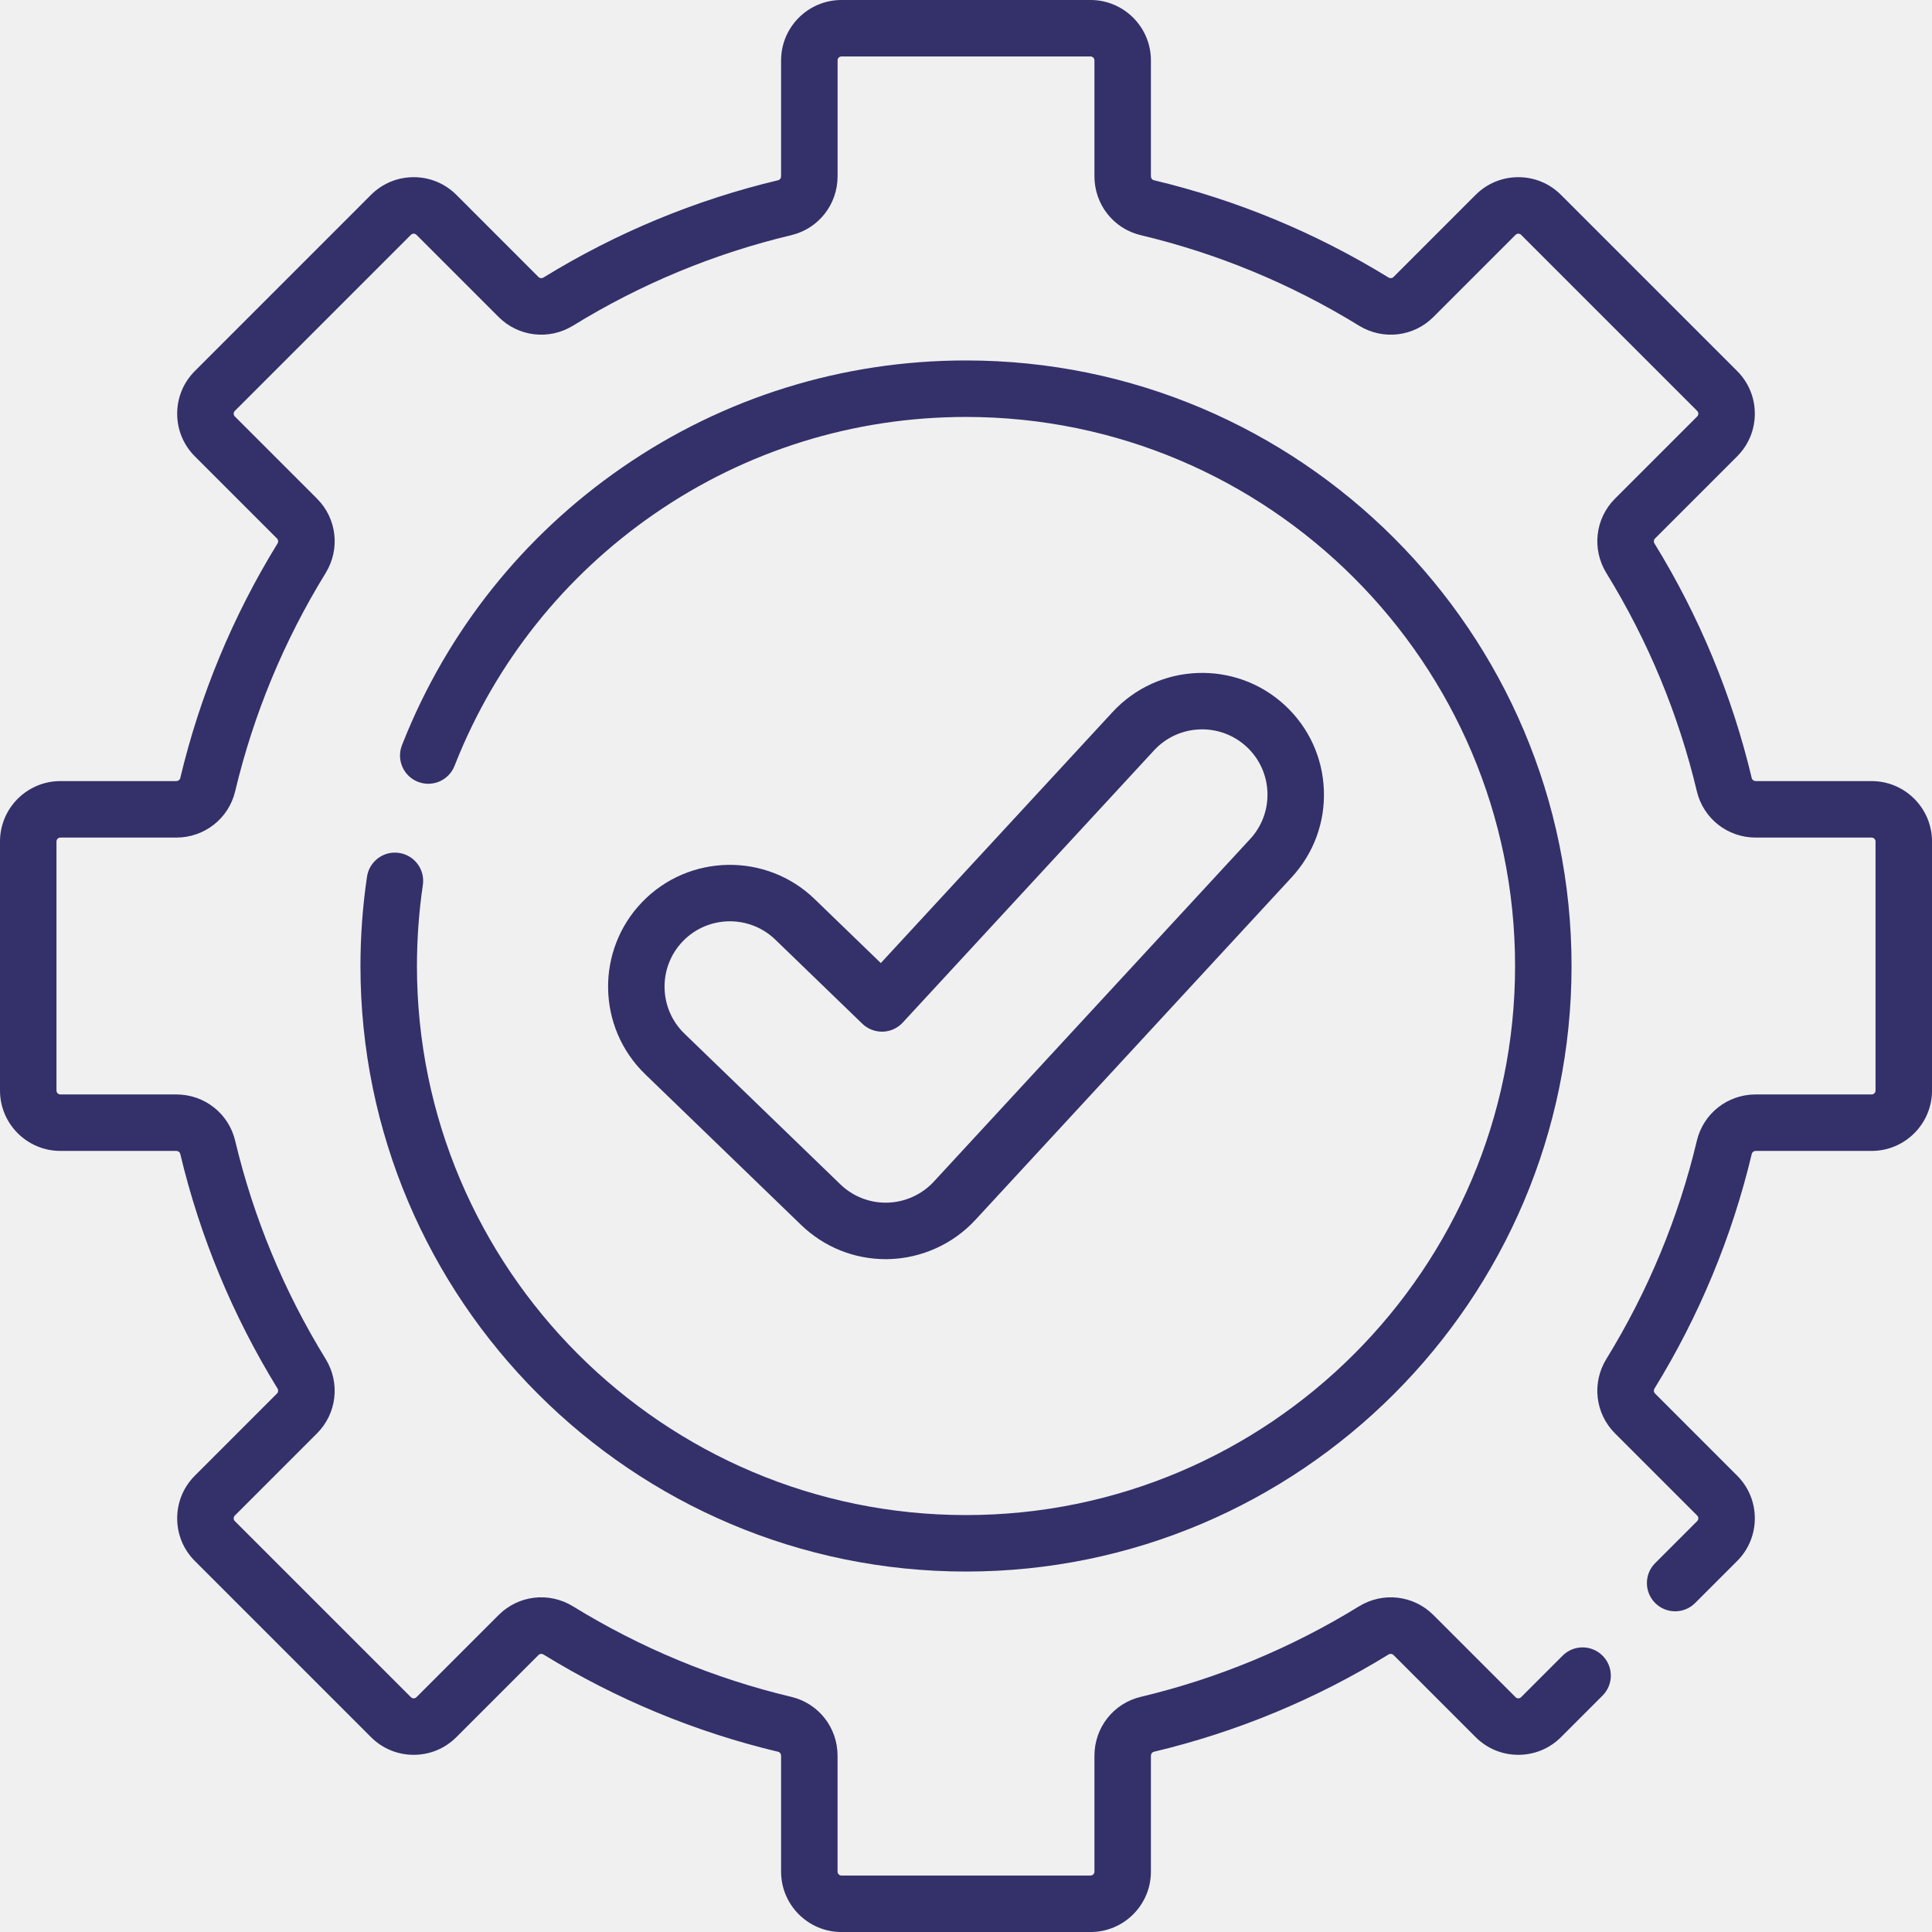
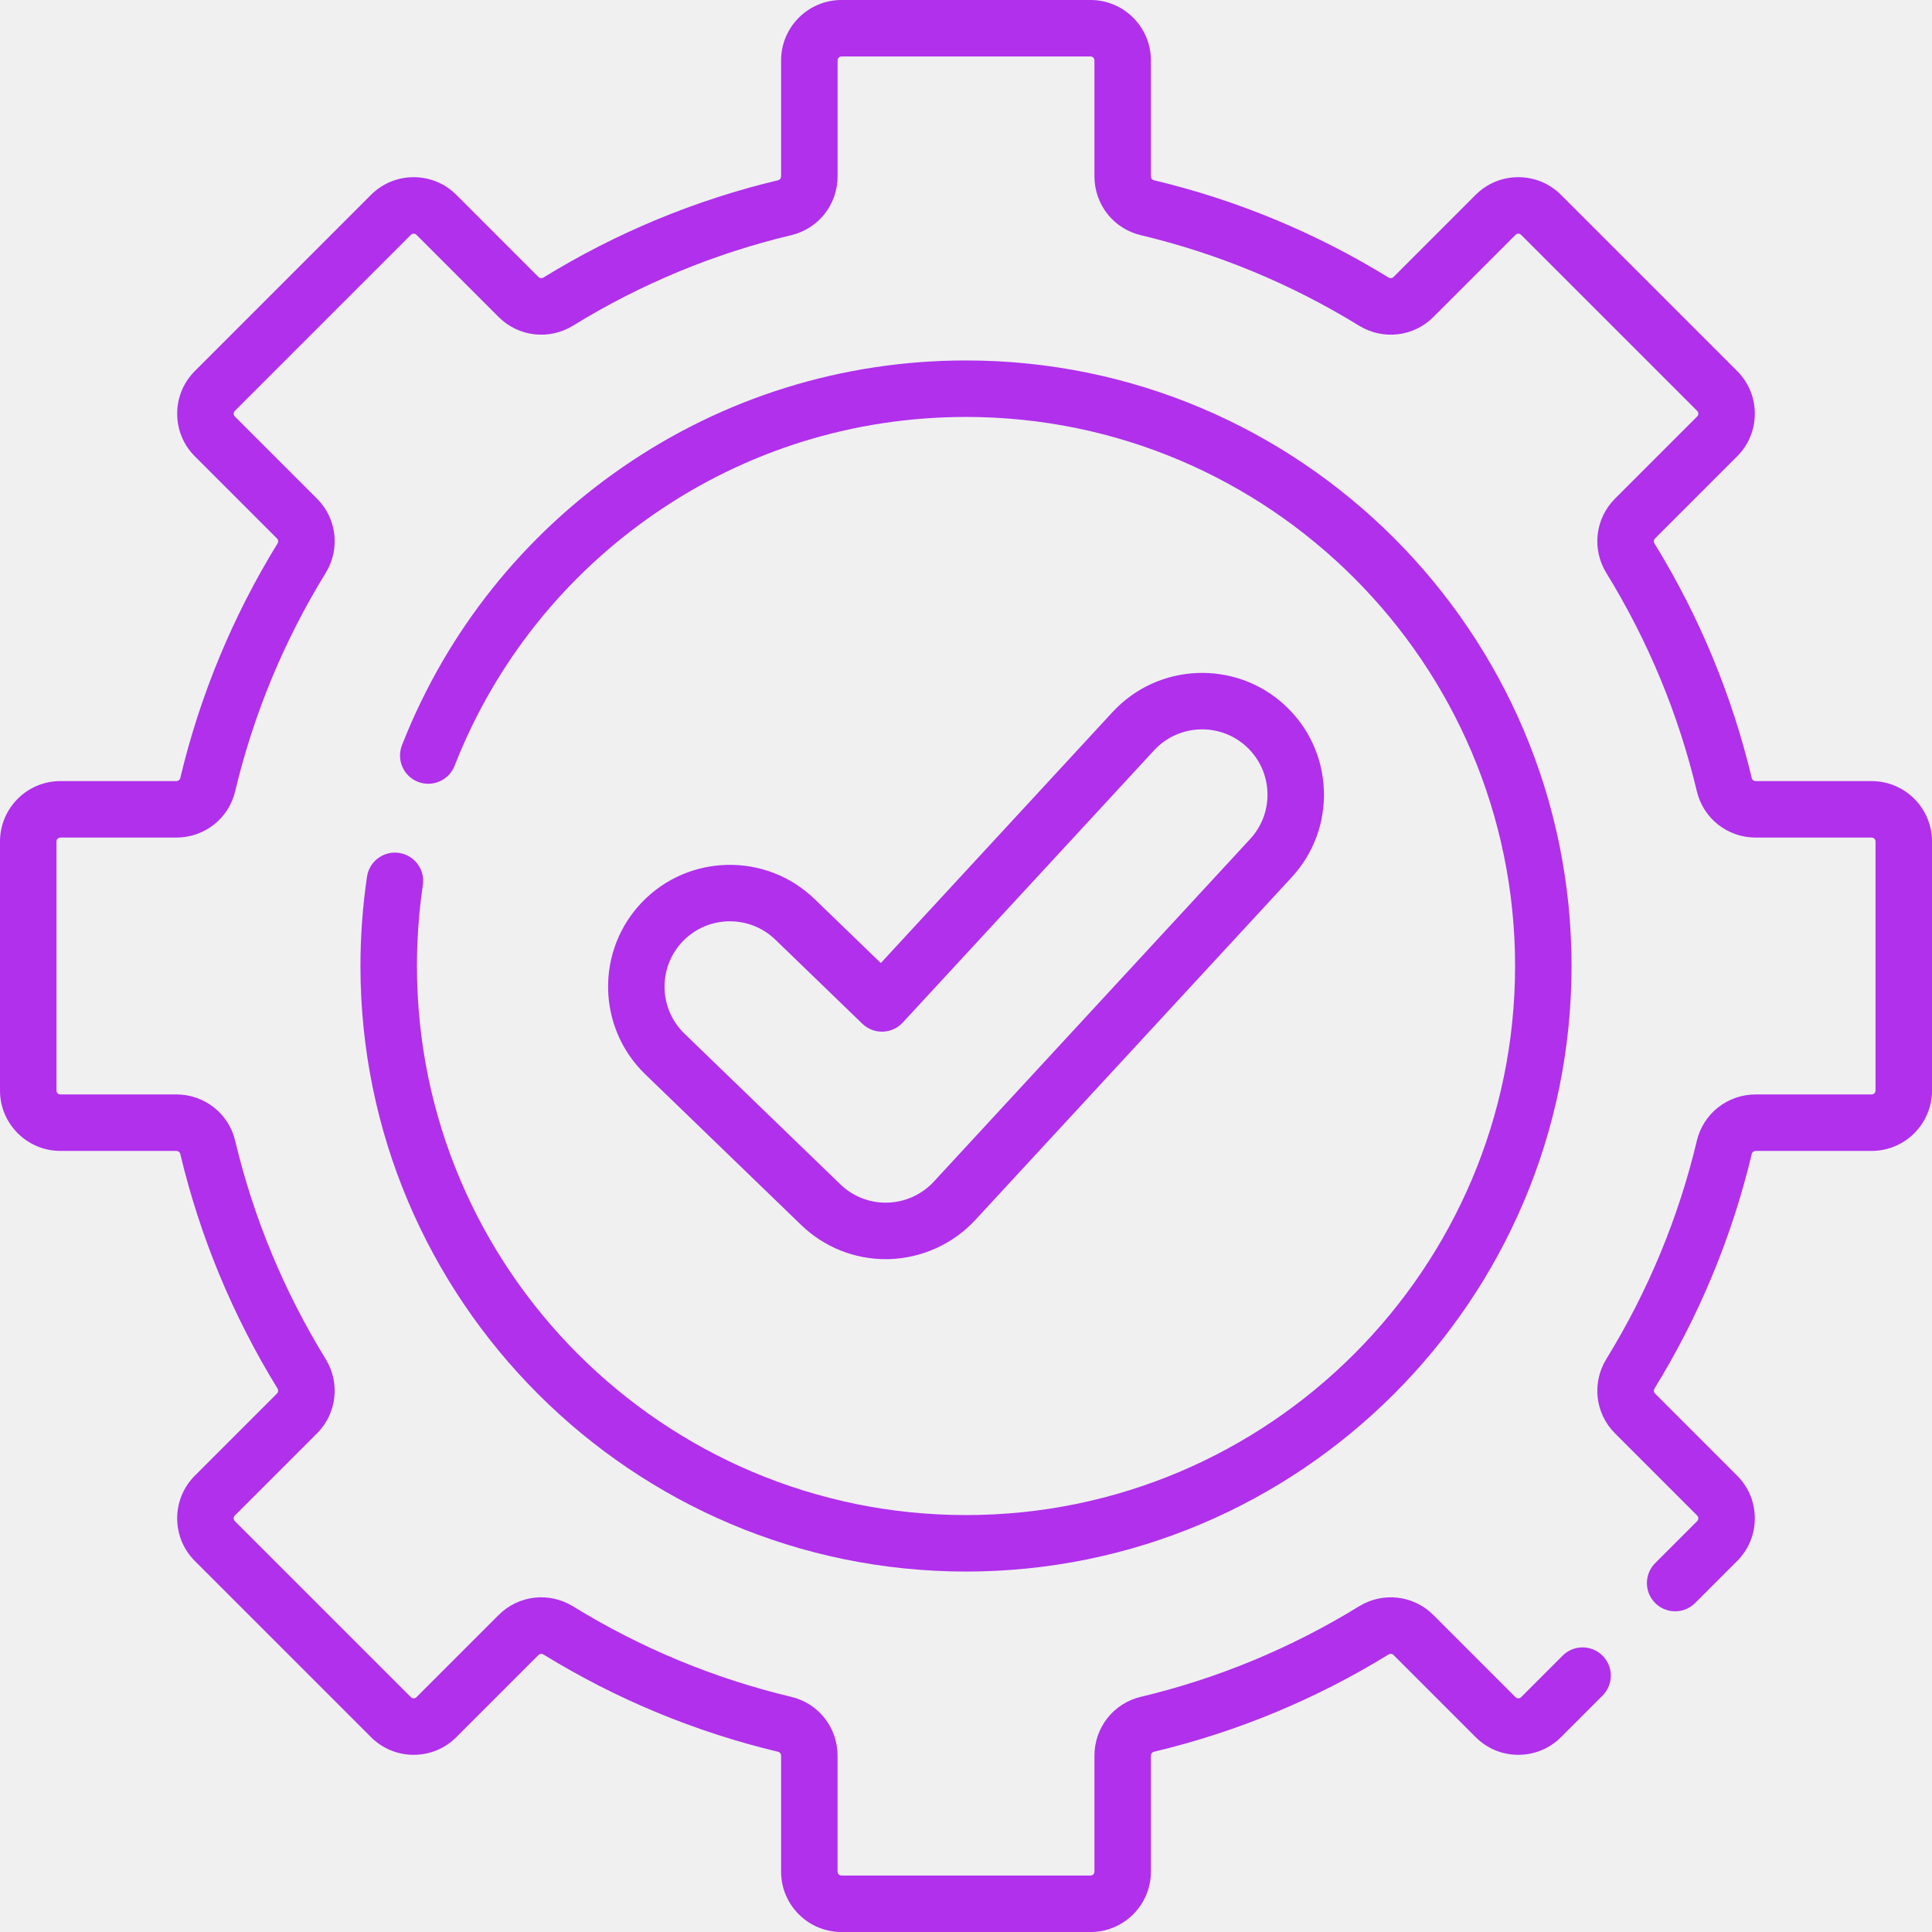
<svg xmlns="http://www.w3.org/2000/svg" width="100" height="100" viewBox="0 0 100 100" fill="none">
  <g clip-path="url(#clip0)">
-     <path d="M96.875 40.429H90.875C90.778 40.429 90.692 40.366 90.671 40.279C89.65 35.989 87.955 31.901 85.635 28.129C85.583 28.046 85.594 27.941 85.659 27.876L89.913 23.622C90.504 23.031 90.829 22.247 90.829 21.412C90.829 20.577 90.504 19.793 89.913 19.203L80.797 10.087C80.207 9.496 79.422 9.171 78.588 9.171C77.753 9.171 76.969 9.496 76.378 10.086L72.124 14.341C72.058 14.406 71.954 14.416 71.871 14.365C68.099 12.045 64.011 10.35 59.721 9.328C59.634 9.308 59.571 9.222 59.571 9.125V3.125C59.571 1.402 58.169 0 56.446 0H43.554C41.831 0 40.429 1.402 40.429 3.125V9.125C40.429 9.222 40.366 9.308 40.279 9.328C35.989 10.35 31.901 12.045 28.129 14.365C28.046 14.417 27.941 14.406 27.876 14.341L23.622 10.086C23.031 9.496 22.247 9.171 21.412 9.171C20.577 9.171 19.792 9.496 19.202 10.086L10.087 19.203C9.496 19.793 9.171 20.578 9.171 21.412C9.171 22.247 9.496 23.031 10.087 23.622L14.341 27.876C14.406 27.941 14.417 28.046 14.365 28.129C12.045 31.901 10.35 35.989 9.329 40.279C9.308 40.366 9.222 40.429 9.125 40.429H3.125C1.402 40.429 0 41.831 0 43.554V56.446C0 58.169 1.402 59.571 3.125 59.571H9.125C9.222 59.571 9.308 59.634 9.329 59.721C10.35 64.011 12.045 68.099 14.365 71.871C14.417 71.955 14.406 72.059 14.341 72.124L10.087 76.379C9.496 76.969 9.171 77.754 9.171 78.588C9.171 79.423 9.496 80.208 10.087 80.798L19.203 89.914C19.793 90.504 20.578 90.829 21.412 90.829C22.247 90.829 23.031 90.504 23.622 89.914L27.876 85.66C27.941 85.594 28.046 85.584 28.129 85.636C31.901 87.956 35.989 89.65 40.28 90.672C40.366 90.693 40.429 90.779 40.429 90.876V96.876C40.429 98.599 41.831 100.001 43.554 100.001H56.446C58.169 100.001 59.571 98.599 59.571 96.876V90.876C59.571 90.779 59.634 90.693 59.721 90.672C64.012 89.65 68.099 87.956 71.871 85.636C71.954 85.584 72.059 85.594 72.125 85.66L76.379 89.914C76.969 90.504 77.754 90.829 78.588 90.829C79.423 90.829 80.208 90.504 80.798 89.914L82.948 87.763C83.519 87.193 83.519 86.267 82.948 85.697C82.377 85.126 81.452 85.126 80.881 85.696L78.731 87.847C78.682 87.895 78.626 87.906 78.588 87.906C78.55 87.906 78.495 87.895 78.446 87.847L74.192 83.593C73.165 82.566 71.581 82.382 70.34 83.145C66.832 85.303 63.032 86.879 59.044 87.829C57.633 88.165 56.648 89.418 56.648 90.876V96.876C56.648 96.987 56.557 97.077 56.446 97.077H43.554C43.443 97.077 43.352 96.987 43.352 96.876V90.876C43.352 89.418 42.367 88.165 40.957 87.829C36.968 86.879 33.168 85.303 29.661 83.145C28.419 82.382 26.835 82.566 25.809 83.593L21.555 87.847C21.506 87.895 21.45 87.906 21.412 87.906C21.374 87.906 21.319 87.895 21.27 87.847L12.153 78.731C12.105 78.682 12.095 78.626 12.095 78.588C12.095 78.55 12.105 78.495 12.154 78.446L16.408 74.192C17.434 73.165 17.618 71.581 16.855 70.34C14.697 66.832 13.122 63.032 12.172 59.044C11.836 57.633 10.583 56.648 9.124 56.648H3.125C3.014 56.648 2.923 56.557 2.923 56.446V43.554C2.923 43.443 3.014 43.353 3.125 43.353H9.125C10.583 43.353 11.836 42.368 12.172 40.957C13.122 36.969 14.697 33.168 16.855 29.661C17.618 28.419 17.435 26.835 16.408 25.809L12.154 21.555C12.105 21.506 12.095 21.45 12.095 21.412C12.095 21.374 12.105 21.319 12.154 21.27L21.27 12.154C21.319 12.105 21.374 12.095 21.412 12.095C21.45 12.095 21.506 12.105 21.555 12.154L25.809 16.408C26.836 17.434 28.419 17.618 29.661 16.855C33.168 14.697 36.969 13.122 40.957 12.172C42.367 11.836 43.353 10.583 43.353 9.125V3.125C43.353 3.014 43.443 2.923 43.554 2.923H56.446C56.557 2.923 56.648 3.014 56.648 3.125V9.125C56.648 10.583 57.633 11.836 59.044 12.172C63.032 13.122 66.832 14.697 70.34 16.855C71.581 17.618 73.165 17.435 74.192 16.408L78.446 12.154C78.495 12.105 78.55 12.095 78.588 12.095C78.626 12.095 78.682 12.105 78.731 12.154L87.847 21.27C87.895 21.319 87.906 21.374 87.906 21.412C87.906 21.45 87.895 21.506 87.847 21.555L83.593 25.809C82.566 26.835 82.382 28.419 83.145 29.661C85.303 33.168 86.879 36.969 87.829 40.957C88.165 42.367 89.418 43.353 90.876 43.353H96.876C96.987 43.353 97.077 43.443 97.077 43.554V56.446C97.077 56.557 96.987 56.648 96.876 56.648H90.876C89.418 56.648 88.165 57.633 87.829 59.044C86.879 63.032 85.303 66.832 83.145 70.34C82.382 71.581 82.566 73.165 83.593 74.192L87.847 78.446C87.895 78.495 87.906 78.55 87.906 78.588C87.906 78.626 87.895 78.682 87.847 78.731L85.672 80.906C85.101 81.477 85.101 82.402 85.672 82.973C86.242 83.543 87.168 83.544 87.739 82.973L89.914 80.798C90.504 80.208 90.829 79.423 90.829 78.588C90.829 77.754 90.504 76.969 89.914 76.379L85.66 72.124C85.594 72.059 85.584 71.955 85.636 71.871C87.956 68.099 89.65 64.011 90.672 59.721C90.693 59.634 90.778 59.571 90.876 59.571H96.876C98.599 59.571 100.001 58.169 100.001 56.446V43.554C100 41.831 98.598 40.429 96.875 40.429Z" fill="#34306A" />
-     <path d="M20.655 44.147C19.857 44.027 19.114 44.581 18.996 45.379C18.771 46.899 18.657 48.453 18.657 50C18.657 67.283 32.718 81.343 50 81.343C67.283 81.343 81.343 67.283 81.343 50C81.343 32.718 67.283 18.657 50 18.657C43.602 18.657 37.448 20.573 32.203 24.197C27.081 27.736 23.162 32.653 20.866 38.42L20.807 38.57C20.511 39.321 20.879 40.17 21.63 40.466C22.381 40.762 23.23 40.394 23.526 39.643L23.584 39.497C25.664 34.271 29.219 29.812 33.865 26.602C38.619 23.317 44.198 21.581 50 21.581C65.671 21.581 78.42 34.33 78.42 50C78.42 65.671 65.671 78.42 50 78.42C34.33 78.42 21.581 65.671 21.581 50C21.581 48.596 21.684 47.185 21.887 45.806C22.006 45.008 21.454 44.265 20.655 44.147Z" fill="#34306A" />
-     <path d="M45.848 65.174C45.908 65.174 45.968 65.173 46.028 65.171C47.715 65.123 49.338 64.384 50.482 63.145L66.855 45.411C67.997 44.173 68.59 42.565 68.523 40.882C68.456 39.198 67.737 37.642 66.5 36.499C63.945 34.14 59.947 34.3 57.587 36.855L45.591 49.848L42.162 46.533C39.661 44.117 35.66 44.185 33.244 46.685C30.827 49.186 30.895 53.186 33.396 55.603L41.465 63.402C42.647 64.544 44.203 65.174 45.848 65.174ZM35.346 48.717C36.009 48.031 36.894 47.686 37.779 47.686C38.626 47.686 39.475 48.002 40.13 48.635L44.635 52.989C44.918 53.262 45.301 53.408 45.692 53.399C46.086 53.388 46.458 53.218 46.725 52.929L59.735 38.837C61.001 37.467 63.146 37.382 64.517 38.647C65.18 39.26 65.566 40.095 65.602 40.998C65.638 41.901 65.32 42.764 64.707 43.428L48.333 61.162C47.72 61.827 46.849 62.223 45.943 62.249C45.028 62.275 44.153 61.935 43.496 61.3L35.427 53.501C34.086 52.204 34.049 50.058 35.346 48.717Z" fill="#34306A" />
+     <path d="M96.875 40.429H90.875C90.778 40.429 90.692 40.366 90.671 40.279C89.65 35.989 87.955 31.901 85.635 28.129C85.583 28.046 85.594 27.941 85.659 27.876L89.913 23.622C90.504 23.031 90.829 22.247 90.829 21.412C90.829 20.577 90.504 19.793 89.913 19.203L80.797 10.087C80.207 9.496 79.422 9.171 78.588 9.171C77.753 9.171 76.969 9.496 76.378 10.086L72.124 14.341C72.058 14.406 71.954 14.416 71.871 14.365C68.099 12.045 64.011 10.35 59.721 9.328C59.634 9.308 59.571 9.222 59.571 9.125V3.125C59.571 1.402 58.169 0 56.446 0H43.554C41.831 0 40.429 1.402 40.429 3.125V9.125C40.429 9.222 40.366 9.308 40.279 9.328C35.989 10.35 31.901 12.045 28.129 14.365C28.046 14.417 27.941 14.406 27.876 14.341L23.622 10.086C23.031 9.496 22.247 9.171 21.412 9.171C20.577 9.171 19.792 9.496 19.202 10.086L10.087 19.203C9.496 19.793 9.171 20.578 9.171 21.412C9.171 22.247 9.496 23.031 10.087 23.622L14.341 27.876C14.406 27.941 14.417 28.046 14.365 28.129C12.045 31.901 10.35 35.989 9.329 40.279C9.308 40.366 9.222 40.429 9.125 40.429H3.125C1.402 40.429 0 41.831 0 43.554V56.446C0 58.169 1.402 59.571 3.125 59.571H9.125C9.222 59.571 9.308 59.634 9.329 59.721C10.35 64.011 12.045 68.099 14.365 71.871C14.417 71.955 14.406 72.059 14.341 72.124L10.087 76.379C9.496 76.969 9.171 77.754 9.171 78.588C9.171 79.423 9.496 80.208 10.087 80.798L19.203 89.914C19.793 90.504 20.578 90.829 21.412 90.829C22.247 90.829 23.031 90.504 23.622 89.914L27.876 85.66C27.941 85.594 28.046 85.584 28.129 85.636C31.901 87.956 35.989 89.65 40.28 90.672C40.366 90.693 40.429 90.779 40.429 90.876V96.876C40.429 98.599 41.831 100.001 43.554 100.001H56.446C58.169 100.001 59.571 98.599 59.571 96.876V90.876C59.571 90.779 59.634 90.693 59.721 90.672C64.012 89.65 68.099 87.956 71.871 85.636C71.954 85.584 72.059 85.594 72.125 85.66L76.379 89.914C76.969 90.504 77.754 90.829 78.588 90.829C79.423 90.829 80.208 90.504 80.798 89.914L82.948 87.763C83.519 87.193 83.519 86.267 82.948 85.697C82.377 85.126 81.452 85.126 80.881 85.696L78.731 87.847C78.682 87.895 78.626 87.906 78.588 87.906C78.55 87.906 78.495 87.895 78.446 87.847L74.192 83.593C73.165 82.566 71.581 82.382 70.34 83.145C66.832 85.303 63.032 86.879 59.044 87.829C57.633 88.165 56.648 89.418 56.648 90.876V96.876C56.648 96.987 56.557 97.077 56.446 97.077H43.554C43.443 97.077 43.352 96.987 43.352 96.876V90.876C43.352 89.418 42.367 88.165 40.957 87.829C36.968 86.879 33.168 85.303 29.661 83.145C28.419 82.382 26.835 82.566 25.809 83.593L21.555 87.847C21.506 87.895 21.45 87.906 21.412 87.906C21.374 87.906 21.319 87.895 21.27 87.847L12.153 78.731C12.105 78.682 12.095 78.626 12.095 78.588C12.095 78.55 12.105 78.495 12.154 78.446L16.408 74.192C17.434 73.165 17.618 71.581 16.855 70.34C14.697 66.832 13.122 63.032 12.172 59.044C11.836 57.633 10.583 56.648 9.124 56.648H3.125C3.014 56.648 2.923 56.557 2.923 56.446V43.554C2.923 43.443 3.014 43.353 3.125 43.353H9.125C10.583 43.353 11.836 42.368 12.172 40.957C13.122 36.969 14.697 33.168 16.855 29.661C17.618 28.419 17.435 26.835 16.408 25.809L12.154 21.555C12.105 21.506 12.095 21.45 12.095 21.412C12.095 21.374 12.105 21.319 12.154 21.27L21.27 12.154C21.319 12.105 21.374 12.095 21.412 12.095C21.45 12.095 21.506 12.105 21.555 12.154L25.809 16.408C26.836 17.434 28.419 17.618 29.661 16.855C33.168 14.697 36.969 13.122 40.957 12.172C42.367 11.836 43.353 10.583 43.353 9.125V3.125C43.353 3.014 43.443 2.923 43.554 2.923H56.446C56.557 2.923 56.648 3.014 56.648 3.125V9.125C56.648 10.583 57.633 11.836 59.044 12.172C63.032 13.122 66.832 14.697 70.34 16.855C71.581 17.618 73.165 17.435 74.192 16.408L78.446 12.154C78.495 12.105 78.55 12.095 78.588 12.095C78.626 12.095 78.682 12.105 78.731 12.154L87.847 21.27C87.895 21.319 87.906 21.374 87.906 21.412C87.906 21.45 87.895 21.506 87.847 21.555L83.593 25.809C82.566 26.835 82.382 28.419 83.145 29.661C85.303 33.168 86.879 36.969 87.829 40.957C88.165 42.367 89.418 43.353 90.876 43.353H96.876C96.987 43.353 97.077 43.443 97.077 43.554V56.446C97.077 56.557 96.987 56.648 96.876 56.648H90.876C89.418 56.648 88.165 57.633 87.829 59.044C86.879 63.032 85.303 66.832 83.145 70.34C82.382 71.581 82.566 73.165 83.593 74.192L87.847 78.446C87.895 78.495 87.906 78.55 87.906 78.588C87.906 78.626 87.895 78.682 87.847 78.731L85.672 80.906C85.101 81.477 85.101 82.402 85.672 82.973C86.242 83.543 87.168 83.544 87.739 82.973L89.914 80.798C90.504 80.208 90.829 79.423 90.829 78.588C90.829 77.754 90.504 76.969 89.914 76.379L85.66 72.124C85.594 72.059 85.584 71.955 85.636 71.871C87.956 68.099 89.65 64.011 90.672 59.721C90.693 59.634 90.778 59.571 90.876 59.571H96.876C98.599 59.571 100.001 58.169 100.001 56.446V43.554C100 41.831 98.598 40.429 96.875 40.429Z" fill="#B030EC" />
+     <path d="M20.655 44.147C19.857 44.027 19.114 44.581 18.996 45.379C18.771 46.899 18.657 48.453 18.657 50C18.657 67.283 32.718 81.343 50 81.343C67.283 81.343 81.343 67.283 81.343 50C81.343 32.718 67.283 18.657 50 18.657C43.602 18.657 37.448 20.573 32.203 24.197C27.081 27.736 23.162 32.653 20.866 38.42L20.807 38.57C20.511 39.321 20.879 40.17 21.63 40.466C22.381 40.762 23.23 40.394 23.526 39.643L23.584 39.497C25.664 34.271 29.219 29.812 33.865 26.602C38.619 23.317 44.198 21.581 50 21.581C65.671 21.581 78.42 34.33 78.42 50C78.42 65.671 65.671 78.42 50 78.42C34.33 78.42 21.581 65.671 21.581 50C21.581 48.596 21.684 47.185 21.887 45.806C22.006 45.008 21.454 44.265 20.655 44.147Z" fill="#B030EC" />
+     <path d="M45.848 65.174C45.908 65.174 45.968 65.173 46.028 65.171C47.715 65.123 49.338 64.384 50.482 63.145L66.855 45.411C67.997 44.173 68.59 42.565 68.523 40.882C68.456 39.198 67.737 37.642 66.5 36.499C63.945 34.14 59.947 34.3 57.587 36.855L45.591 49.848L42.162 46.533C39.661 44.117 35.66 44.185 33.244 46.685C30.827 49.186 30.895 53.186 33.396 55.603L41.465 63.402C42.647 64.544 44.203 65.174 45.848 65.174ZM35.346 48.717C36.009 48.031 36.894 47.686 37.779 47.686C38.626 47.686 39.475 48.002 40.13 48.635L44.635 52.989C44.918 53.262 45.301 53.408 45.692 53.399C46.086 53.388 46.458 53.218 46.725 52.929L59.735 38.837C61.001 37.467 63.146 37.382 64.517 38.647C65.18 39.26 65.566 40.095 65.602 40.998C65.638 41.901 65.32 42.764 64.707 43.428L48.333 61.162C47.72 61.827 46.849 62.223 45.943 62.249C45.028 62.275 44.153 61.935 43.496 61.3L35.427 53.501C34.086 52.204 34.049 50.058 35.346 48.717Z" fill="#B030EC" />
  </g>
  <defs>
    <clipPath id="clip0">
      <rect width="100" height="100" fill="white" />
    </clipPath>
  </defs>
</svg>
